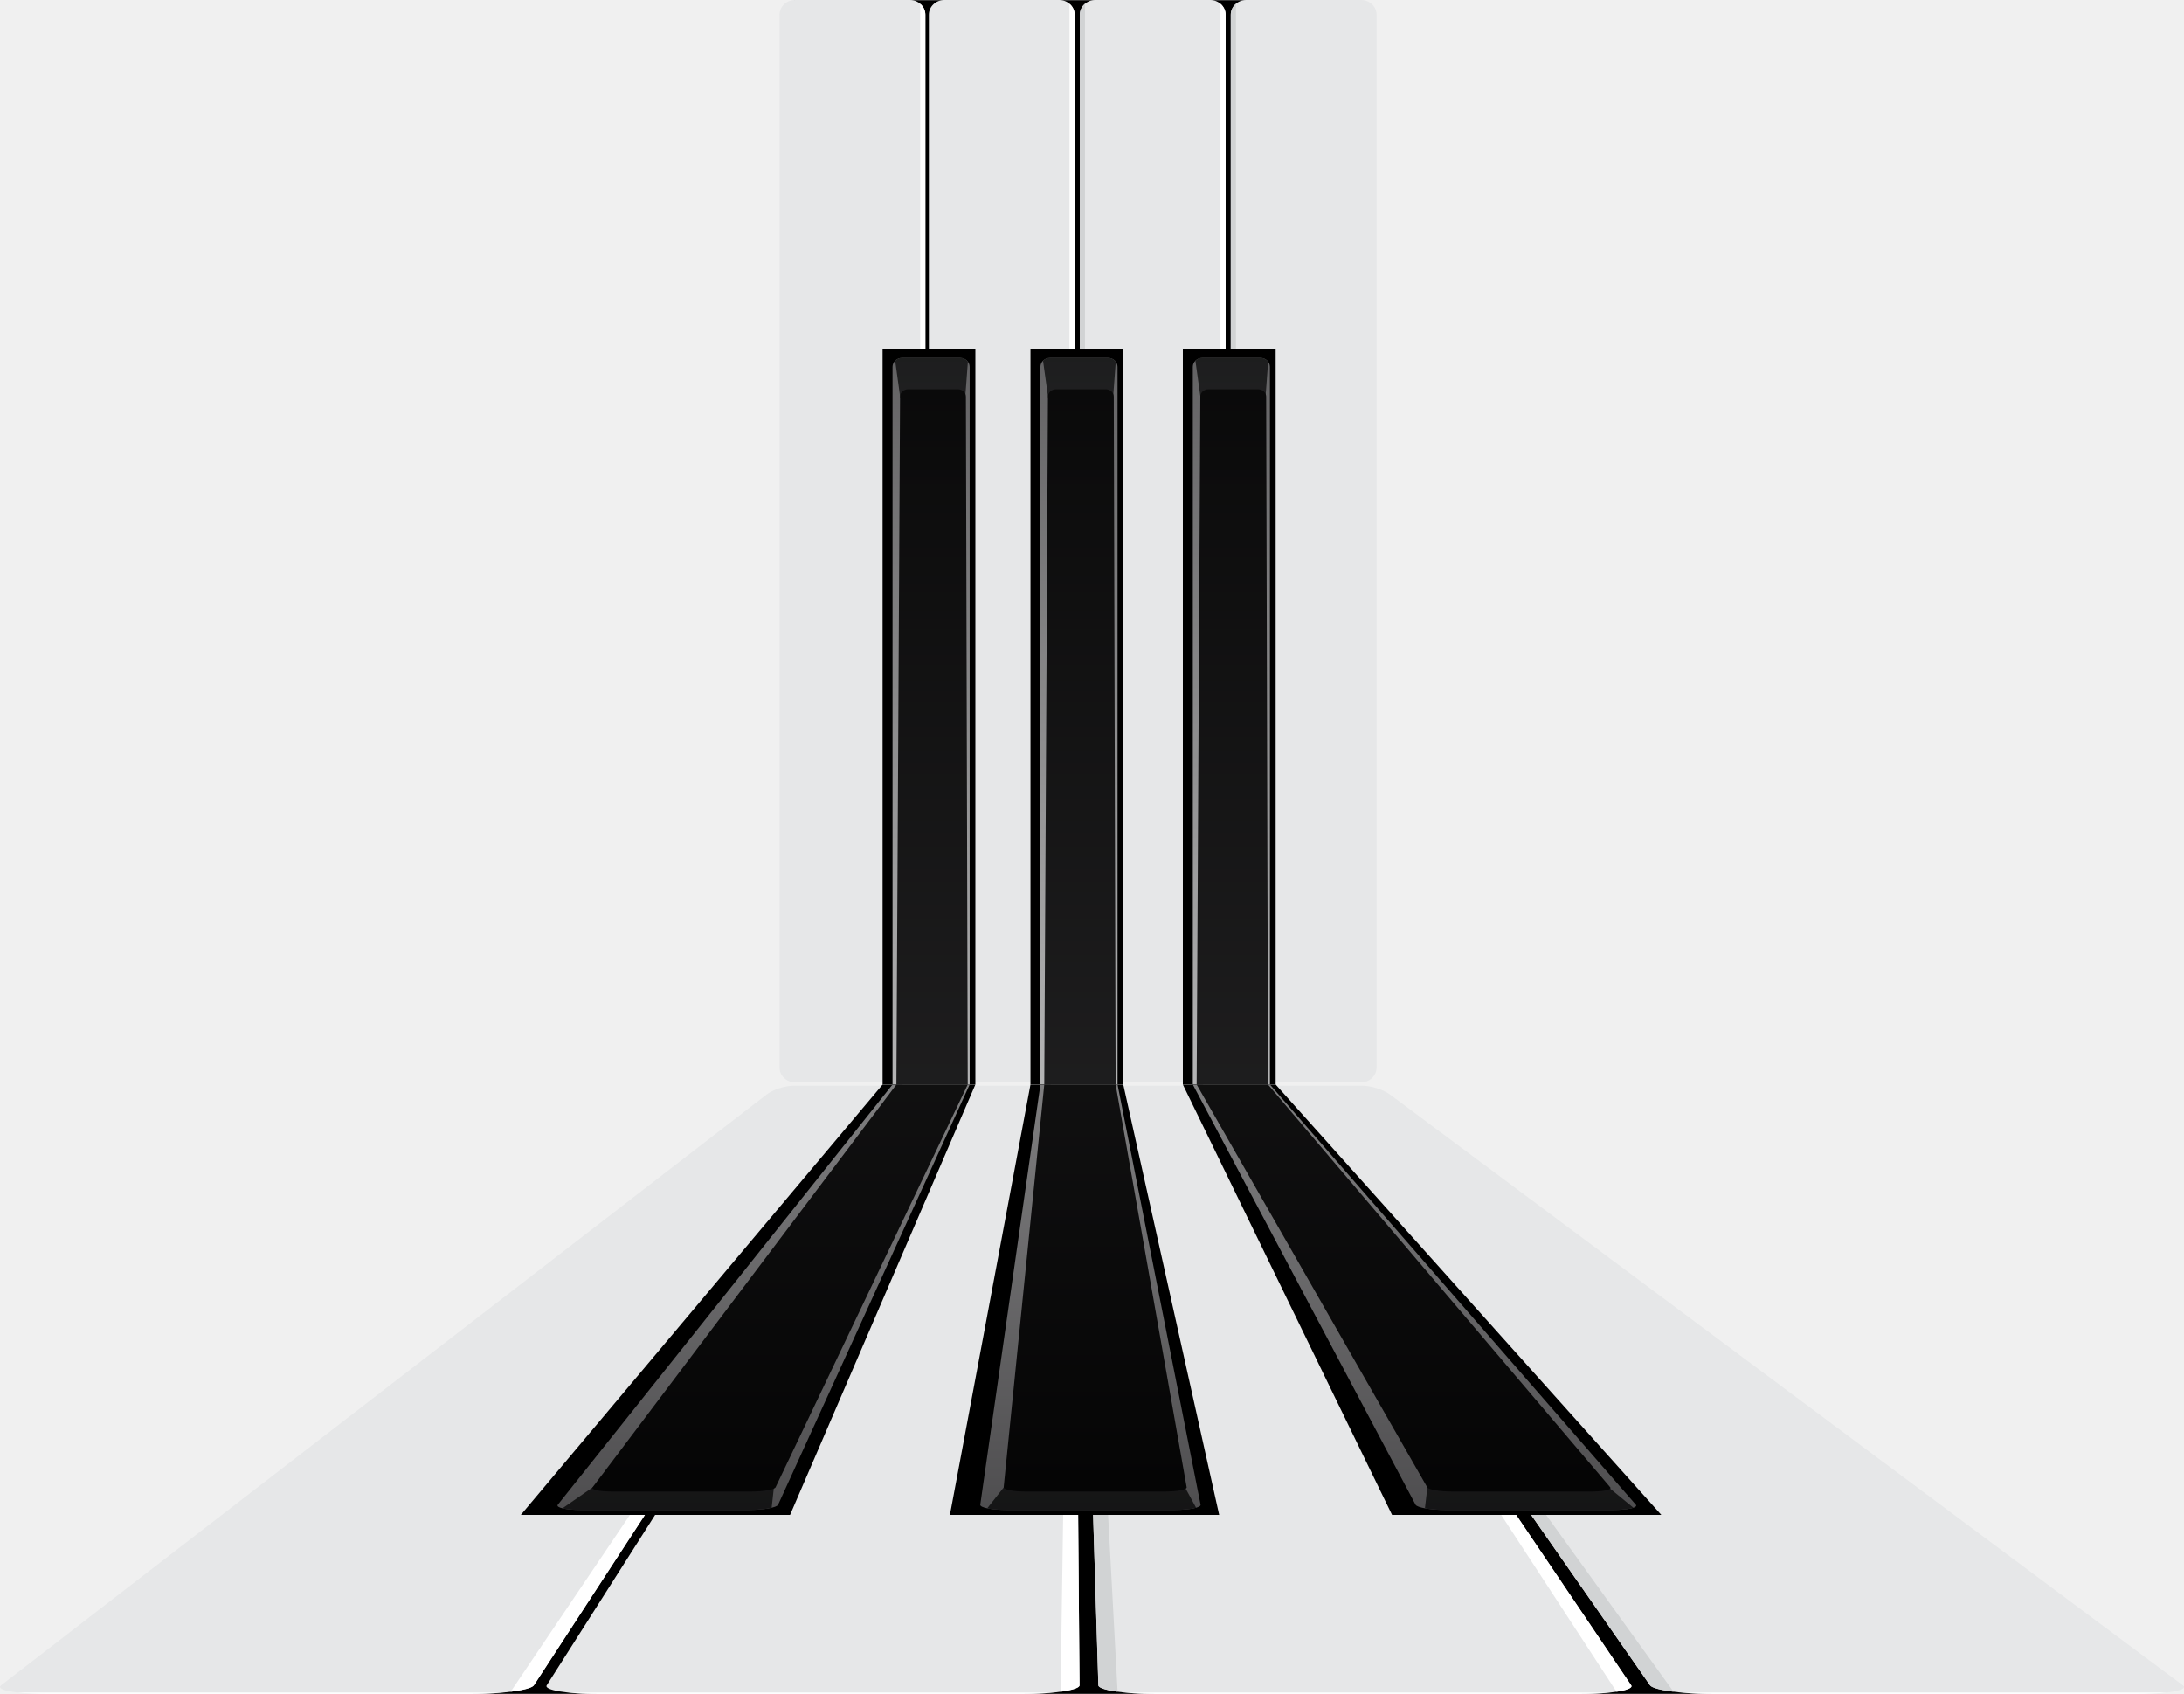
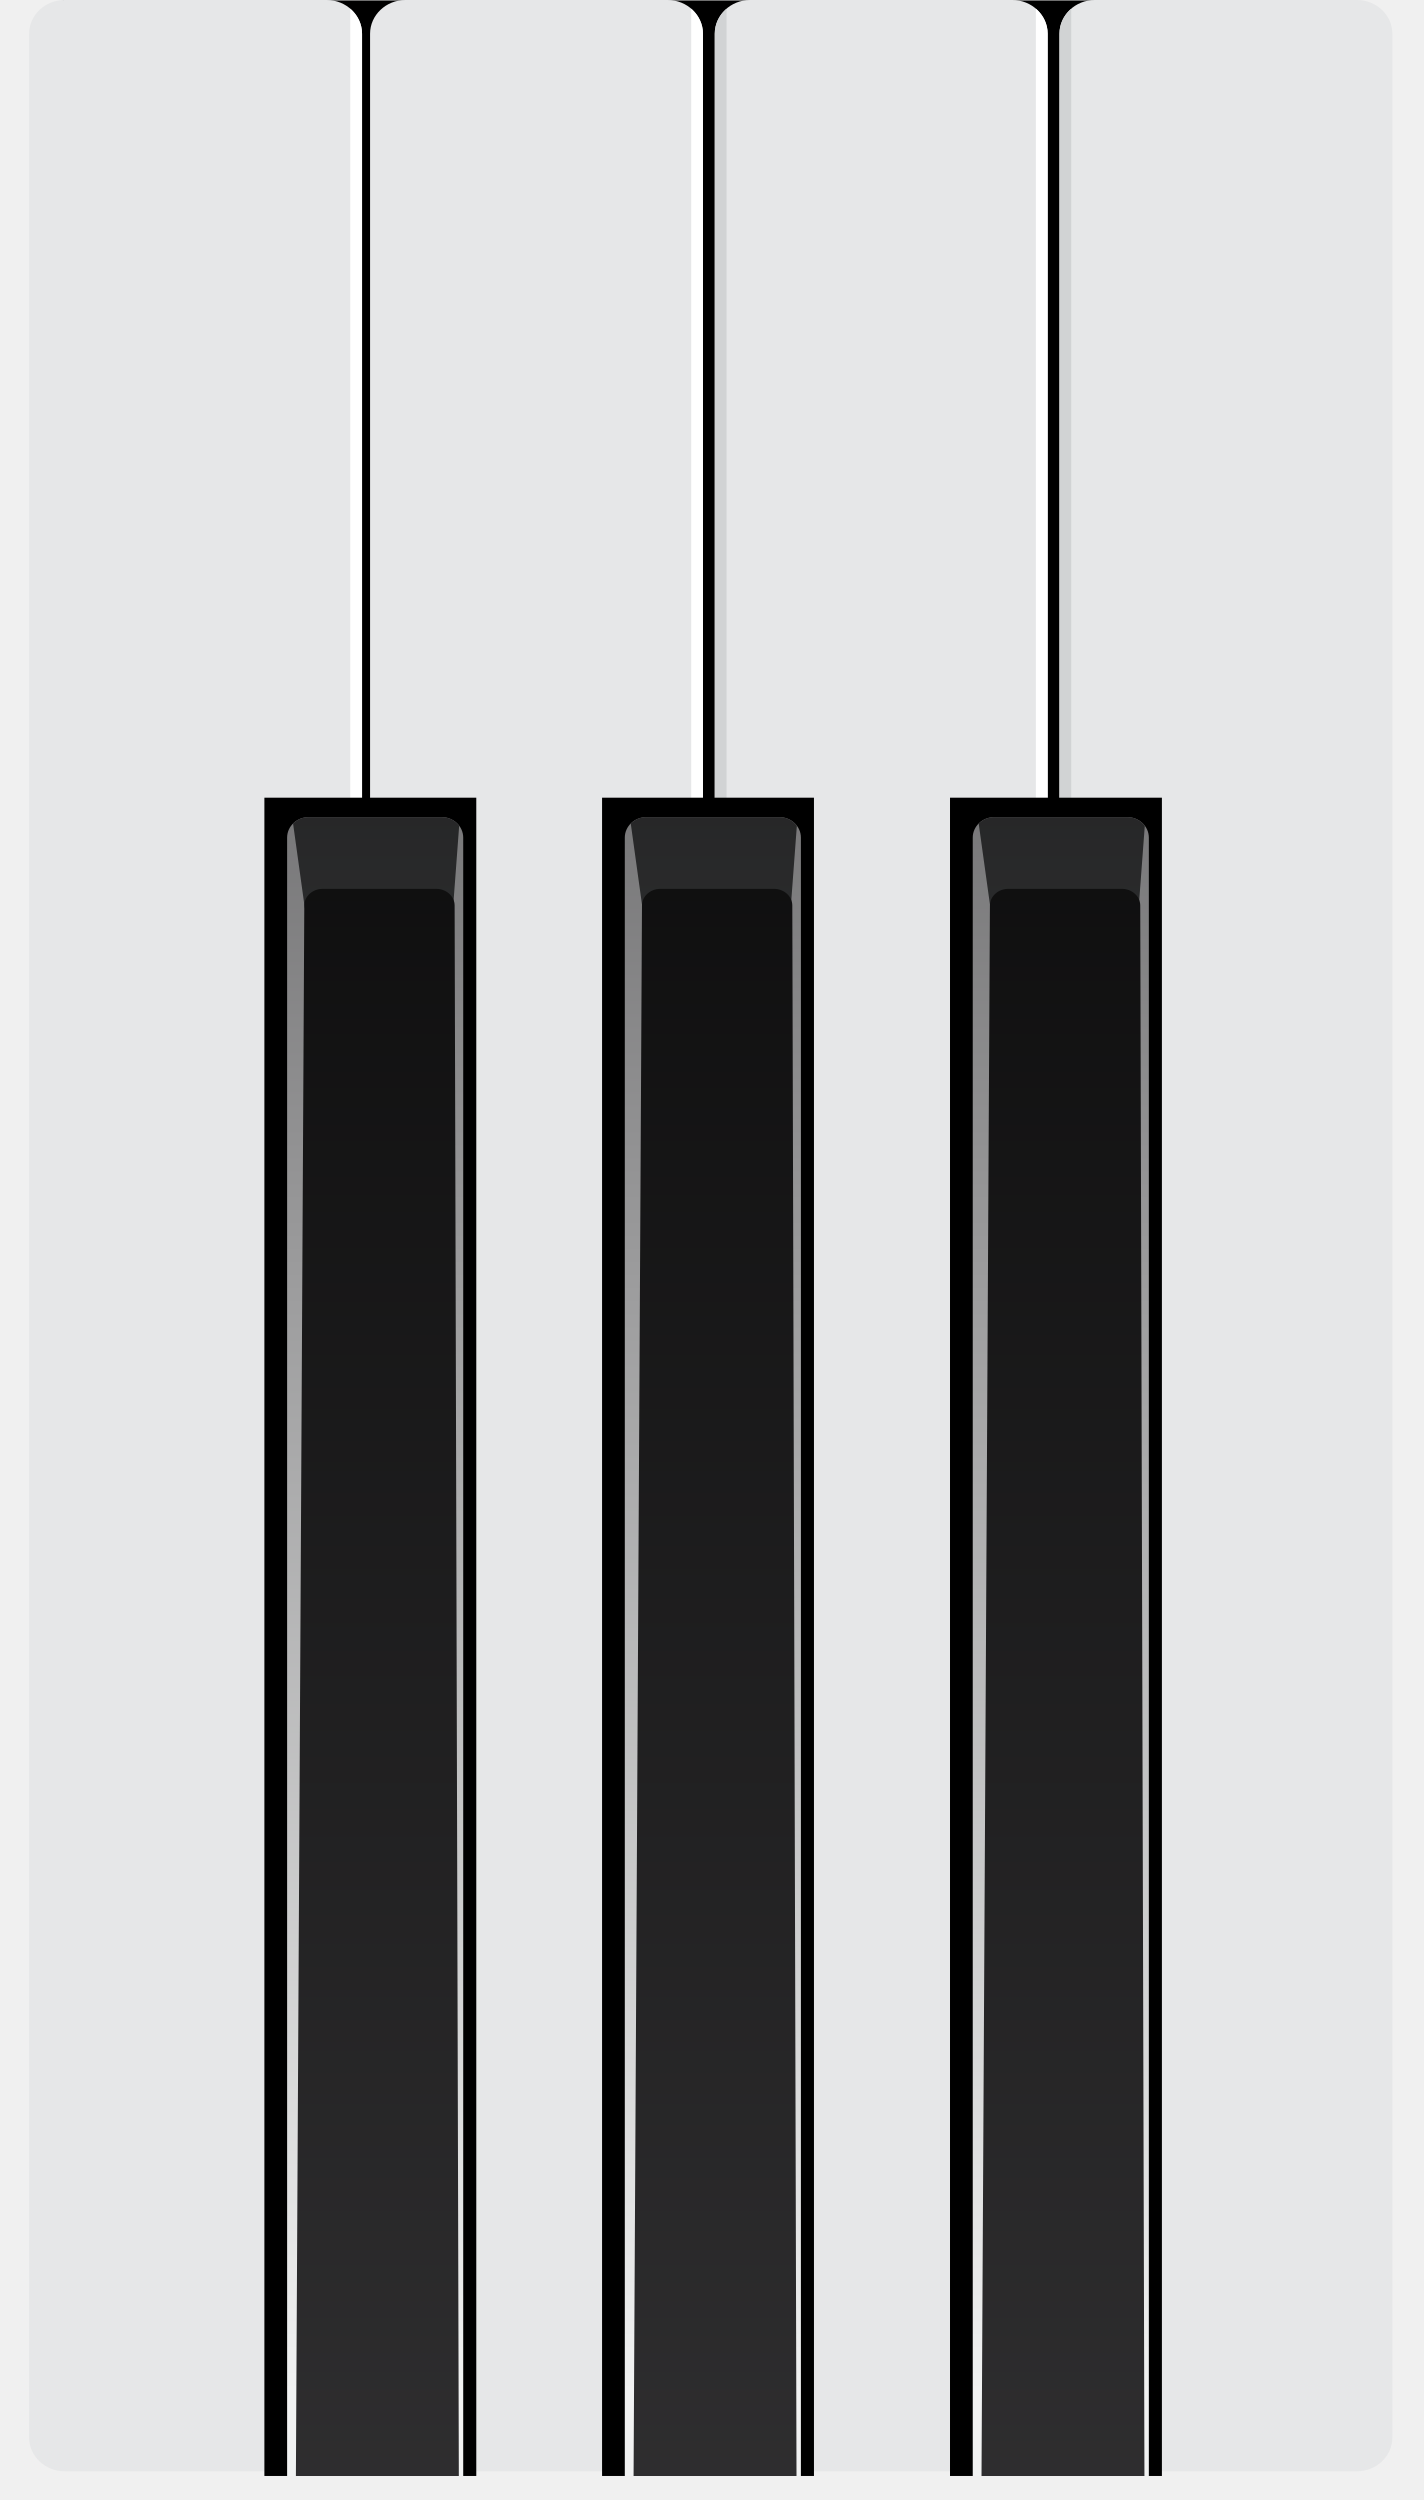
- <svg xmlns="http://www.w3.org/2000/svg" width="2669" height="2070" viewBox="0 0 2669 2070" fill="none">
-   <path d="M1202.61 0.248H970.729V1318.94H1202.61V0.248Z" fill="black" />
-   <path d="M1130.84 1304.59C1130.84 1314.51 1122.32 1322.64 1111.92 1322.64H971.591C961.184 1322.64 952.671 1314.51 952.671 1304.59V18.043C952.671 8.121 961.184 0 971.591 0H1111.92C1122.32 0 1130.84 8.121 1130.84 18.043V1304.59Z" fill="#E6E7E8" />
-   <path d="M1124.53 4.649V1317.98C1128.39 1314.68 1130.84 1309.9 1130.84 1304.59V18.043C1130.84 12.738 1128.39 7.962 1124.53 4.649Z" fill="white" />
-   <path d="M1569.56 0.248H1254.34V1318.94H1569.56V0.248Z" fill="black" />
-   <path d="M1313.31 1304.59C1313.31 1314.51 1304.79 1322.64 1294.39 1322.64H1154.06C1143.65 1322.64 1135.14 1314.51 1135.14 1304.59V18.043C1135.14 8.121 1143.65 0 1154.06 0H1294.39C1304.8 0 1313.31 8.121 1313.31 18.043V1304.59Z" fill="#E6E7E8" />
-   <path d="M1307 4.649V1317.98C1310.86 1314.68 1313.31 1309.9 1313.31 1304.59V18.043C1313.31 12.738 1310.86 7.962 1307 4.649Z" fill="white" />
-   <path d="M1497.79 1304.59C1497.79 1314.51 1489.27 1322.64 1478.87 1322.64H1338.54C1328.13 1322.64 1319.61 1314.51 1319.61 1304.59V18.043C1319.61 8.121 1328.13 0 1338.54 0H1478.87C1489.27 0 1497.79 8.121 1497.79 18.043V1304.59Z" fill="#E6E7E8" />
-   <path d="M1491.48 4.649V1317.98C1495.34 1314.68 1497.79 1309.9 1497.79 1304.59V18.043C1497.79 12.738 1495.34 7.962 1491.48 4.649Z" fill="white" />
-   <path d="M1325.92 4.649C1322.07 7.962 1319.61 12.738 1319.61 18.043V1304.59C1319.61 1309.9 1322.06 1314.68 1325.92 1317.98V4.649Z" fill="#D1D3D4" />
-   <path d="M1682.26 1304.59C1682.26 1314.51 1673.75 1322.64 1663.34 1322.64H1523.01C1512.61 1322.64 1504.09 1314.51 1504.09 1304.59L1504.09 18.041C1504.09 8.121 1512.61 0 1523.01 0H1663.34C1673.75 0 1682.27 8.121 1682.27 18.043V1304.59H1682.26Z" fill="#E6E7E8" />
-   <path d="M1510.4 4.649C1506.55 7.962 1504.09 12.738 1504.09 18.043L1504.09 1304.59C1504.09 1309.9 1506.54 1314.68 1510.4 1317.98V4.649Z" fill="#D1D3D4" />
-   <path d="M1457.69 448.285V1325.14H1470.04V437.322H1469.18C1462.86 437.322 1457.69 442.255 1457.69 448.285Z" fill="black" />
-   <path d="M1558.93 426.924H1445.52V1325.14H1558.93V426.924Z" fill="black" />
-   <path d="M1540.44 437.322H1469.18C1462.86 437.322 1457.69 442.255 1457.69 448.285V1325.14H1551.94V448.285C1551.93 442.255 1546.76 437.322 1540.44 437.322Z" fill="url(#paint0_linear_183_238)" />
-   <path d="M1540.44 437.322H1469.18C1465.91 437.322 1462.97 438.654 1460.87 440.762L1467.17 486.103H1546.48L1549.77 441.942C1547.68 439.15 1544.28 437.322 1540.44 437.322Z" fill="url(#paint1_linear_183_238)" />
-   <path d="M1476.69 475.711C1471.3 475.711 1466.88 479.72 1466.88 484.62L1462.39 1325.14H1549.58L1547.33 484.62C1547.33 479.72 1542.92 475.711 1537.53 475.711H1476.69Z" fill="url(#paint2_linear_183_238)" />
-   <path d="M1271.47 448.285V1325.14H1283.83V437.322H1282.97C1276.65 437.322 1271.47 442.255 1271.47 448.285Z" fill="black" />
-   <path d="M1372.71 426.924H1259.3V1325.14H1372.71V426.924Z" fill="black" />
-   <path d="M1354.23 437.322H1282.97C1276.64 437.322 1271.47 442.255 1271.47 448.285V1325.14H1365.72V448.285C1365.72 442.255 1360.55 437.322 1354.23 437.322Z" fill="url(#paint3_linear_183_238)" />
-   <path d="M1354.23 437.322H1282.97C1279.69 437.322 1276.75 438.654 1274.66 440.762L1280.95 486.103H1360.26L1363.55 441.942C1361.46 439.15 1358.07 437.322 1354.23 437.322Z" fill="url(#paint4_linear_183_238)" />
-   <path d="M1290.48 475.711C1285.08 475.711 1280.67 479.72 1280.67 484.62L1276.17 1325.14H1363.37L1361.12 484.62C1361.12 479.72 1356.71 475.711 1351.31 475.711H1290.48Z" fill="url(#paint5_linear_183_238)" />
-   <path d="M1090.74 448.285V1325.14H1103.1V437.322H1102.24C1095.91 437.322 1090.74 442.255 1090.74 448.285Z" fill="black" />
-   <path d="M1191.98 426.924H1078.58V1325.14H1191.98V426.924Z" fill="black" />
-   <path d="M1173.5 437.322H1102.24C1095.91 437.322 1090.74 442.255 1090.74 448.285V1325.14H1184.99V448.285C1184.99 442.255 1179.82 437.322 1173.5 437.322Z" fill="url(#paint6_linear_183_238)" />
-   <path d="M1173.5 437.322H1102.24C1098.96 437.322 1096.02 438.654 1093.93 440.762L1100.22 486.103H1179.53L1182.83 441.942C1180.73 439.15 1177.34 437.322 1173.5 437.322Z" fill="url(#paint7_linear_183_238)" />
-   <path d="M1109.75 475.711C1104.35 475.711 1099.93 479.72 1099.93 484.62L1095.44 1325.14H1182.64L1180.39 484.62C1180.39 479.72 1175.98 475.711 1170.58 475.711H1109.75Z" fill="url(#paint8_linear_183_238)" />
-   <path d="M54.494 2069.85H910.627L1201.19 1328.92H966.26L54.494 2069.85Z" fill="black" />
-   <path d="M1123 1337.32C1126.79 1331.52 1121.32 1326.76 1110.86 1326.76H969.789C959.328 1326.76 944.606 1331.52 937.077 1337.32L1.328 2059.43C-6.201 2065.25 19.068 2070 57.5 2070H575.684C614.102 2070 648.656 2065.25 652.44 2059.43L1123 1337.32Z" fill="#E6E7E8" />
-   <path d="M624.092 2067.28L1121.71 1329.48C1124.35 1331.42 1125.03 1334.22 1123 1337.32L652.44 2059.43C650.417 2062.54 639.591 2065.34 624.092 2067.28Z" fill="white" />
-   <path d="M57.502 2070C43.314 2070 30.918 2069.35 21.274 2068.24H615.337C603.552 2069.35 589.877 2070 575.684 2070" fill="white" />
-   <path d="M1101.6 2069.85H2265.42L1572.95 1328.92H1253.59L1101.6 2069.85Z" fill="black" />
-   <path d="M1313.4 1337.32C1313.36 1331.52 1304.76 1326.76 1294.3 1326.76H1153.23C1142.76 1326.76 1131.18 1331.52 1127.48 1337.32L668.147 2059.43C664.451 2065.25 692.859 2070 731.288 2070H1249.46C1287.9 2070 1319.29 2065.25 1319.24 2059.43L1313.4 1337.32Z" fill="#E6E7E8" />
-   <path d="M1296.09 2067.28L1306.94 1329.48C1310.85 1331.42 1313.38 1334.22 1313.4 1337.32L1319.24 2059.43C1319.27 2062.54 1310.28 2065.34 1296.09 2067.28Z" fill="white" />
-   <path d="M731.288 2070C717.107 2070 704.263 2069.35 693.898 2068.24H1287.97C1276.91 2069.35 1263.65 2070 1249.46 2070" fill="white" />
-   <path d="M1505.91 1337.32C1501.99 1331.52 1490.22 1326.76 1479.76 1326.76H1338.68C1328.22 1326.76 1319.81 1331.52 1319.99 1337.32L1342.3 2059.43C1342.48 2065.25 1374.06 2070 1412.5 2070H1930.68C1969.09 2070 1997.34 2065.25 1993.41 2059.43L1505.91 1337.32Z" fill="#E6E7E8" />
-   <path d="M1975.48 2067.28L1494.21 1329.48C1499.42 1331.42 1503.81 1334.22 1505.91 1337.32L1993.41 2059.43C1995.51 2062.54 1988.39 2065.34 1975.48 2067.28Z" fill="white" />
-   <path d="M1365.77 2067.28C1351.49 2065.34 1342.39 2062.54 1342.3 2059.43L1319.99 1337.32C1319.89 1334.22 1322.31 1331.42 1326.15 1329.48L1365.77 2067.28Z" fill="#D1D3D4" />
-   <path d="M1967.99 2068.24C1957.67 2069.35 1944.87 2070 1930.68 2070H1412.5C1398.31 2070 1385.05 2069.35 1373.93 2068.24" fill="white" />
-   <path d="M1698.42 1337.32C1690.62 1331.52 1675.67 1326.76 1665.21 1326.76H1524.14C1513.68 1326.76 1508.44 1331.52 1512.49 1337.32L2016.46 2059.43C2020.52 2065.25 2055.28 2070 2093.7 2070H2611.88C2650.31 2070 2675.38 2065.25 2667.58 2059.43L1698.42 1337.32Z" fill="#E6E7E8" />
-   <path d="M2045.16 2067.28C2029.6 2065.34 2018.63 2062.54 2016.46 2059.43L1512.49 1337.32C1510.32 1334.22 1510.88 1331.42 1513.42 1329.48L2045.16 2067.28Z" fill="#D1D3D4" />
-   <path d="M2093.7 2070C2079.51 2070 2065.81 2069.35 2053.96 2068.24H2648.03C2638.44 2069.35 2626.07 2070 2611.88 2070" fill="white" />
-   <path d="M1729.88 1838.73L1457.69 1325.29H1470.04L1768.86 1845.15H1766.38C1748.17 1845.15 1731.75 1842.26 1729.88 1838.73Z" fill="black" />
-   <path d="M1558.93 1325.29H1445.52L1701.21 1851.24H2030.27L1558.93 1325.29Z" fill="black" />
-   <path d="M1971.58 1845.15H1766.38C1748.17 1845.15 1731.75 1842.26 1729.88 1838.73L1457.69 1325.29H1551.94L1999.09 1838.73C2002.16 1842.26 1989.79 1845.15 1971.58 1845.15Z" fill="url(#paint9_linear_183_238)" />
-   <path d="M1971.58 1845.15H1766.38C1756.95 1845.15 1748.06 1844.37 1741.36 1843.14L1744.46 1816.59H1964.65L1996.11 1842.45C1991.51 1844.08 1982.64 1845.15 1971.58 1845.15Z" fill="url(#paint10_linear_183_238)" />
-   <path d="M1774.55 1822.67C1759.44 1822.67 1745.76 1820.33 1744.15 1817.46L1462.39 1325.29H1549.59L1967.78 1817.46C1970.22 1820.33 1959.89 1822.67 1944.78 1822.67H1774.55Z" fill="url(#paint11_linear_183_238)" />
-   <path d="M1197.96 1838.73L1271.47 1325.29H1283.83L1232.62 1845.15H1230.14C1211.94 1845.15 1197.46 1842.26 1197.96 1838.73Z" fill="black" />
-   <path d="M1372.71 1325.29H1259.3L1160.86 1851.24H1489.92L1372.71 1325.29Z" fill="black" />
-   <path d="M1435.35 1845.15H1230.14C1211.94 1845.15 1197.46 1842.26 1197.96 1838.73L1271.47 1325.29H1365.72L1467.18 1838.73C1467.87 1842.26 1453.55 1845.15 1435.35 1845.15Z" fill="url(#paint12_linear_183_238)" />
-   <path d="M1435.35 1845.15H1230.14C1220.73 1845.15 1212.36 1844.37 1206.48 1843.14L1227.44 1816.59H1447.64L1461.69 1842.45C1455.99 1844.08 1446.41 1845.15 1435.35 1845.15Z" fill="url(#paint13_linear_183_238)" />
-   <path d="M1253.44 1822.67C1238.35 1822.67 1226.25 1820.33 1226.57 1817.46L1276.17 1325.29H1363.37L1450.19 1817.46C1450.7 1820.33 1438.78 1822.67 1423.67 1822.67H1253.44Z" fill="url(#paint14_linear_183_238)" />
-   <path d="M681.718 1838.73L1090.74 1325.29H1103.1L712.183 1845.15H709.706C691.499 1845.15 678.905 1842.26 681.718 1838.73Z" fill="black" />
-   <path d="M1191.98 1325.29H1078.58L636.458 1851.24H965.515L1191.98 1325.29Z" fill="black" />
-   <path d="M914.901 1845.15H709.706C691.499 1845.15 678.905 1842.26 681.718 1838.73L1090.74 1325.29H1184.99L950.926 1838.73C949.314 1842.26 933.108 1845.15 914.901 1845.15Z" fill="url(#paint15_linear_183_238)" />
-   <path d="M914.901 1845.15H709.706C700.273 1845.15 692.421 1844.37 687.353 1843.14L725.673 1816.59H945.863L943.02 1842.45C936.251 1844.08 925.959 1845.15 914.901 1845.15Z" fill="url(#paint16_linear_183_238)" />
-   <path d="M747.697 1822.67C732.595 1822.67 722.024 1820.33 724.214 1817.46L1095.44 1325.29H1182.64L947.85 1817.46C946.496 1820.33 933.037 1822.67 917.927 1822.67H747.697Z" fill="url(#paint17_linear_183_238)" />
+ <svg xmlns="http://www.w3.org/2000/svg" width="762" height="1338" viewBox="0 0 762 1338" fill="none">
+   <path d="M265.534 0.248H33.653V1318.94H265.534V0.248Z" fill="black" />
+   <path d="M193.767 1304.59C193.767 1314.51 185.248 1322.64 174.844 1322.64H34.515C24.108 1322.64 15.594 1314.51 15.594 1304.59V18.043C15.594 8.121 24.108 0 34.515 0H174.844C185.248 0 193.767 8.121 193.767 18.043V1304.59Z" fill="#E6E7E8" />
+   <path d="M187.457 4.649V1317.98C191.317 1314.68 193.767 1309.9 193.767 1304.59V18.043C193.767 12.738 191.317 7.962 187.457 4.649Z" fill="white" />
+   <path d="M632.479 0.248H317.26V1318.94H632.479V0.248Z" fill="black" />
+   <path d="M376.232 1304.59C376.232 1314.51 367.716 1322.64 357.309 1322.64H216.982C206.575 1322.64 198.064 1314.51 198.064 1304.59V18.043C198.064 8.121 206.575 0 216.982 0H357.309C367.721 0 376.232 8.121 376.232 18.043V1304.59Z" fill="#E6E7E8" />
+   <path d="M369.927 4.649V1317.98C373.779 1314.68 376.232 1309.9 376.232 1304.59V18.043C376.232 12.738 373.779 7.962 369.927 4.649Z" fill="white" />
+   <path d="M560.712 1304.59C560.712 1314.51 552.194 1322.64 541.792 1322.64H401.46C391.053 1322.64 382.537 1314.51 382.537 1304.59V18.043C382.537 8.121 391.053 0 401.46 0H541.792C552.194 0 560.712 8.121 560.712 18.043V1304.59Z" fill="#E6E7E8" />
+   <path d="M554.405 4.649V1317.98C558.259 1314.68 560.712 1309.9 560.712 1304.59V18.043C560.712 12.738 558.262 7.962 554.405 4.649Z" fill="white" />
+   <path d="M388.844 4.649C384.99 7.962 382.537 12.738 382.537 18.043V1304.59C382.537 1309.9 384.988 1314.68 388.844 1317.98V4.649Z" fill="#D1D3D4" />
+   <path d="M745.187 1304.59C745.187 1314.51 736.671 1322.64 726.262 1322.64H585.938C575.533 1322.64 567.015 1314.51 567.015 1304.59L567.017 18.041C567.017 8.121 575.533 0 585.938 0H726.265C736.674 0 745.19 8.121 745.19 18.043V1304.59H745.187Z" fill="#E6E7E8" />
+   <path d="M573.322 4.649C569.471 7.962 567.017 12.738 567.017 18.043L567.015 1304.59C567.015 1309.9 569.468 1314.68 573.322 1317.98V4.649Z" fill="#D1D3D4" />
+   <path d="M520.611 448.285V1325.14H532.966V437.322H532.107C525.783 437.322 520.611 442.255 520.611 448.285Z" fill="black" />
+   <path d="M621.851 426.924H508.447V1325.14H621.851V426.924Z" fill="black" />
+   <path d="M603.363 437.322H532.107C525.783 437.322 520.611 442.255 520.611 448.285V1325.14H614.861V448.285C614.858 442.255 609.686 437.322 603.363 437.322Z" fill="url(#paint0_linear_183_238)" />
+   <path d="M603.363 437.322H532.107C528.833 437.322 525.895 438.654 523.796 440.762L530.094 486.103H609.4L612.694 441.942C610.603 439.15 607.204 437.322 603.363 437.322Z" fill="url(#paint1_linear_183_238)" />
+   <path d="M539.617 475.711C534.221 475.711 529.802 479.72 529.802 484.62L525.309 1325.14H612.506L610.256 484.62C610.256 479.72 605.847 475.711 600.448 475.711H539.617Z" fill="url(#paint2_linear_183_238)" />
+   <path d="M334.396 448.285V1325.14H346.751V437.322H345.892C339.569 437.322 334.396 442.255 334.396 448.285Z" fill="black" />
+   <path d="M435.63 426.924H322.227V1325.14H435.63V426.924Z" fill="black" />
+   <path d="M417.151 437.322H345.889C339.566 437.322 334.394 442.255 334.394 448.285V1325.14H428.643V448.285C428.646 442.255 423.471 437.322 417.151 437.322Z" fill="url(#paint3_linear_183_238)" />
+   <path d="M417.151 437.322H345.889C342.618 437.322 339.678 438.654 337.579 440.762L343.871 486.103H423.185L426.476 441.942C424.388 439.15 420.992 437.322 417.151 437.322Z" fill="url(#paint4_linear_183_238)" />
+   <path d="M353.4 475.711C348.007 475.711 343.59 479.72 343.59 484.62L339.092 1325.14H426.289L424.041 484.62C424.041 479.72 419.63 475.711 414.229 475.711H353.4Z" fill="url(#paint5_linear_183_238)" />
+   <path d="M153.666 448.285V1325.14H166.021V437.322H165.162C158.838 437.322 153.666 442.255 153.666 448.285Z" fill="black" />
+   <path d="M254.906 426.924H141.502V1325.14H254.906V426.924Z" fill="black" />
+   <path d="M236.42 437.322H165.162C158.838 437.322 153.666 442.255 153.666 448.285V1325.14H247.913V448.285C247.913 442.255 242.741 437.322 236.42 437.322Z" fill="url(#paint6_linear_183_238)" />
+   <path d="M236.42 437.322H165.162C161.885 437.322 158.948 438.654 156.851 440.762L163.146 486.103H242.454L245.749 441.942C243.658 439.15 240.259 437.322 236.42 437.322Z" fill="url(#paint7_linear_183_238)" />
+   <path d="M172.672 475.711C167.276 475.711 162.857 479.72 162.857 484.62L158.365 1325.14H245.564L243.314 484.62C243.314 479.72 238.902 475.711 233.501 475.711H172.672Z" fill="url(#paint8_linear_183_238)" />
  <defs>
-     <linearGradient id="paint0_linear_183_238" x1="1334.48" y1="76.776" x2="1334.48" y2="1982.07" gradientUnits="userSpaceOnUse">
+     <linearGradient id="paint0_linear_183_238" x1="380.663" y1="49.601" x2="380.663" y2="1280.52" gradientUnits="userSpaceOnUse">
      <stop stop-color="#414042" />
      <stop offset="1" stop-color="#F1F2F2" />
    </linearGradient>
-     <linearGradient id="paint1_linear_183_238" x1="1334.47" y1="1922.68" x2="1334.47" y2="-304.055" gradientUnits="userSpaceOnUse">
+     <linearGradient id="paint1_linear_183_238" x1="380.661" y1="1242.15" x2="380.661" y2="-196.435" gradientUnits="userSpaceOnUse">
      <stop stop-color="#58595B" />
      <stop offset="1" />
    </linearGradient>
-     <linearGradient id="paint2_linear_183_238" x1="1334.57" y1="2873.52" x2="1334.57" y2="37.069" gradientUnits="userSpaceOnUse">
+     <linearGradient id="paint2_linear_183_238" x1="380.69" y1="1856.44" x2="380.69" y2="23.948" gradientUnits="userSpaceOnUse">
      <stop stop-color="#414042" />
      <stop offset="1" />
    </linearGradient>
-     <linearGradient id="paint3_linear_183_238" x1="1334.54" y1="76.776" x2="1334.54" y2="1982.07" gradientUnits="userSpaceOnUse">
+     <linearGradient id="paint3_linear_183_238" x1="380.682" y1="49.601" x2="380.682" y2="1280.52" gradientUnits="userSpaceOnUse">
      <stop stop-color="#414042" />
      <stop offset="1" stop-color="#F1F2F2" />
    </linearGradient>
-     <linearGradient id="paint4_linear_183_238" x1="1334.49" y1="1922.68" x2="1334.49" y2="-304.055" gradientUnits="userSpaceOnUse">
+     <linearGradient id="paint4_linear_183_238" x1="380.667" y1="1242.15" x2="380.667" y2="-196.435" gradientUnits="userSpaceOnUse">
      <stop stop-color="#58595B" />
      <stop offset="1" />
    </linearGradient>
-     <linearGradient id="paint5_linear_183_238" x1="1334.6" y1="2873.52" x2="1334.6" y2="37.069" gradientUnits="userSpaceOnUse">
+     <linearGradient id="paint5_linear_183_238" x1="380.699" y1="1856.44" x2="380.699" y2="23.948" gradientUnits="userSpaceOnUse">
      <stop stop-color="#414042" />
      <stop offset="1" />
    </linearGradient>
-     <linearGradient id="paint6_linear_183_238" x1="1334.49" y1="76.776" x2="1334.49" y2="1982.07" gradientUnits="userSpaceOnUse">
+     <linearGradient id="paint6_linear_183_238" x1="380.668" y1="49.601" x2="380.668" y2="1280.52" gradientUnits="userSpaceOnUse">
      <stop stop-color="#414042" />
      <stop offset="1" stop-color="#F1F2F2" />
    </linearGradient>
-     <linearGradient id="paint7_linear_183_238" x1="1334.48" y1="1922.68" x2="1334.48" y2="-304.055" gradientUnits="userSpaceOnUse">
+     <linearGradient id="paint7_linear_183_238" x1="380.663" y1="1242.15" x2="380.663" y2="-196.435" gradientUnits="userSpaceOnUse">
      <stop stop-color="#58595B" />
      <stop offset="1" />
    </linearGradient>
-     <linearGradient id="paint8_linear_183_238" x1="1334.58" y1="2873.52" x2="1334.58" y2="37.069" gradientUnits="userSpaceOnUse">
-       <stop stop-color="#414042" />
-       <stop offset="1" />
-     </linearGradient>
-     <linearGradient id="paint9_linear_183_238" x1="1334.5" y1="1993.23" x2="1334.5" y2="87.93" gradientUnits="userSpaceOnUse">
-       <stop stop-color="#414042" />
-       <stop offset="1" stop-color="#F1F2F2" />
-     </linearGradient>
-     <linearGradient id="paint10_linear_183_238" x1="1334.5" y1="147.348" x2="1334.5" y2="2374.15" gradientUnits="userSpaceOnUse">
-       <stop stop-color="#58595B" />
-       <stop offset="1" />
-     </linearGradient>
-     <linearGradient id="paint11_linear_183_238" x1="1334.5" y1="-803.526" x2="1334.5" y2="2032.93" gradientUnits="userSpaceOnUse">
-       <stop stop-color="#414042" />
-       <stop offset="1" />
-     </linearGradient>
-     <linearGradient id="paint12_linear_183_238" x1="1334.49" y1="1993.23" x2="1334.49" y2="87.93" gradientUnits="userSpaceOnUse">
-       <stop stop-color="#414042" />
-       <stop offset="1" stop-color="#F1F2F2" />
-     </linearGradient>
-     <linearGradient id="paint13_linear_183_238" x1="1334.48" y1="147.348" x2="1334.48" y2="2374.15" gradientUnits="userSpaceOnUse">
-       <stop stop-color="#58595B" />
-       <stop offset="1" />
-     </linearGradient>
-     <linearGradient id="paint14_linear_183_238" x1="1334.5" y1="-803.526" x2="1334.5" y2="2032.93" gradientUnits="userSpaceOnUse">
-       <stop stop-color="#414042" />
-       <stop offset="1" />
-     </linearGradient>
-     <linearGradient id="paint15_linear_183_238" x1="1334.5" y1="1993.23" x2="1334.5" y2="87.93" gradientUnits="userSpaceOnUse">
-       <stop stop-color="#414042" />
-       <stop offset="1" stop-color="#F1F2F2" />
-     </linearGradient>
-     <linearGradient id="paint16_linear_183_238" x1="1334.51" y1="147.348" x2="1334.51" y2="2374.15" gradientUnits="userSpaceOnUse">
-       <stop stop-color="#58595B" />
-       <stop offset="1" />
-     </linearGradient>
-     <linearGradient id="paint17_linear_183_238" x1="1334.5" y1="-803.526" x2="1334.5" y2="2032.93" gradientUnits="userSpaceOnUse">
+     <linearGradient id="paint8_linear_183_238" x1="380.692" y1="1856.44" x2="380.692" y2="23.948" gradientUnits="userSpaceOnUse">
      <stop stop-color="#414042" />
      <stop offset="1" />
    </linearGradient>
  </defs>
</svg>
